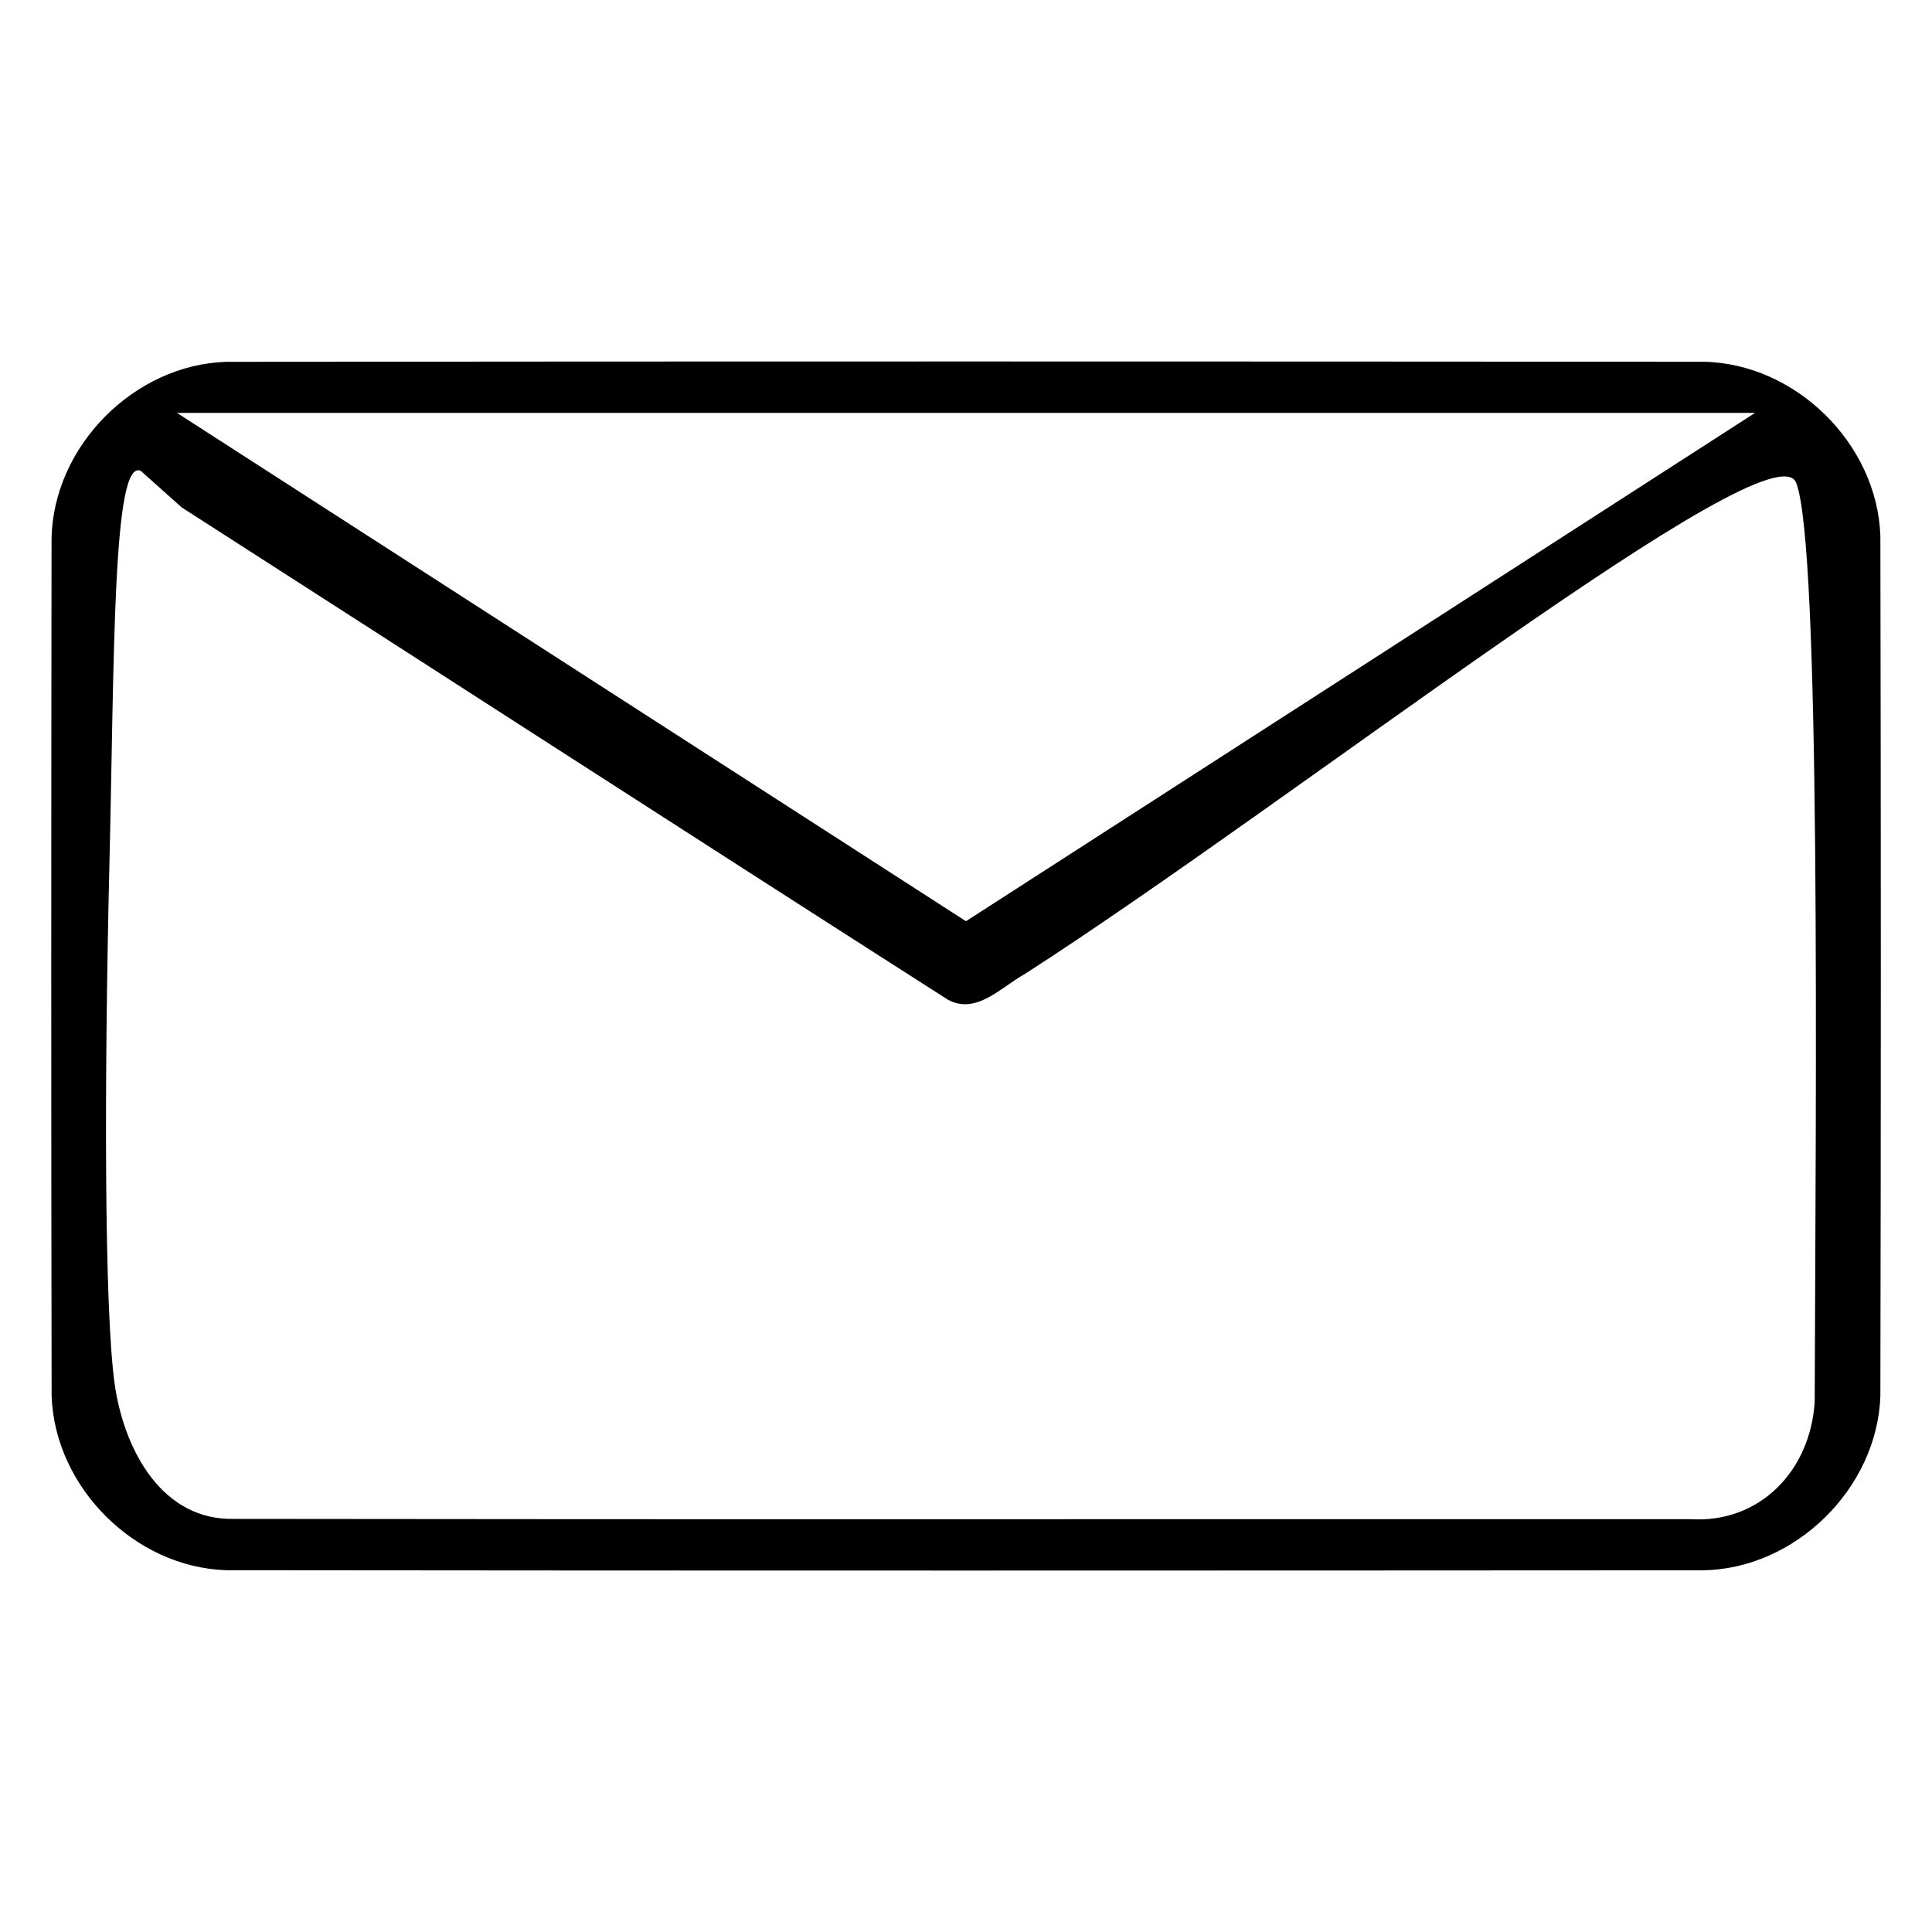
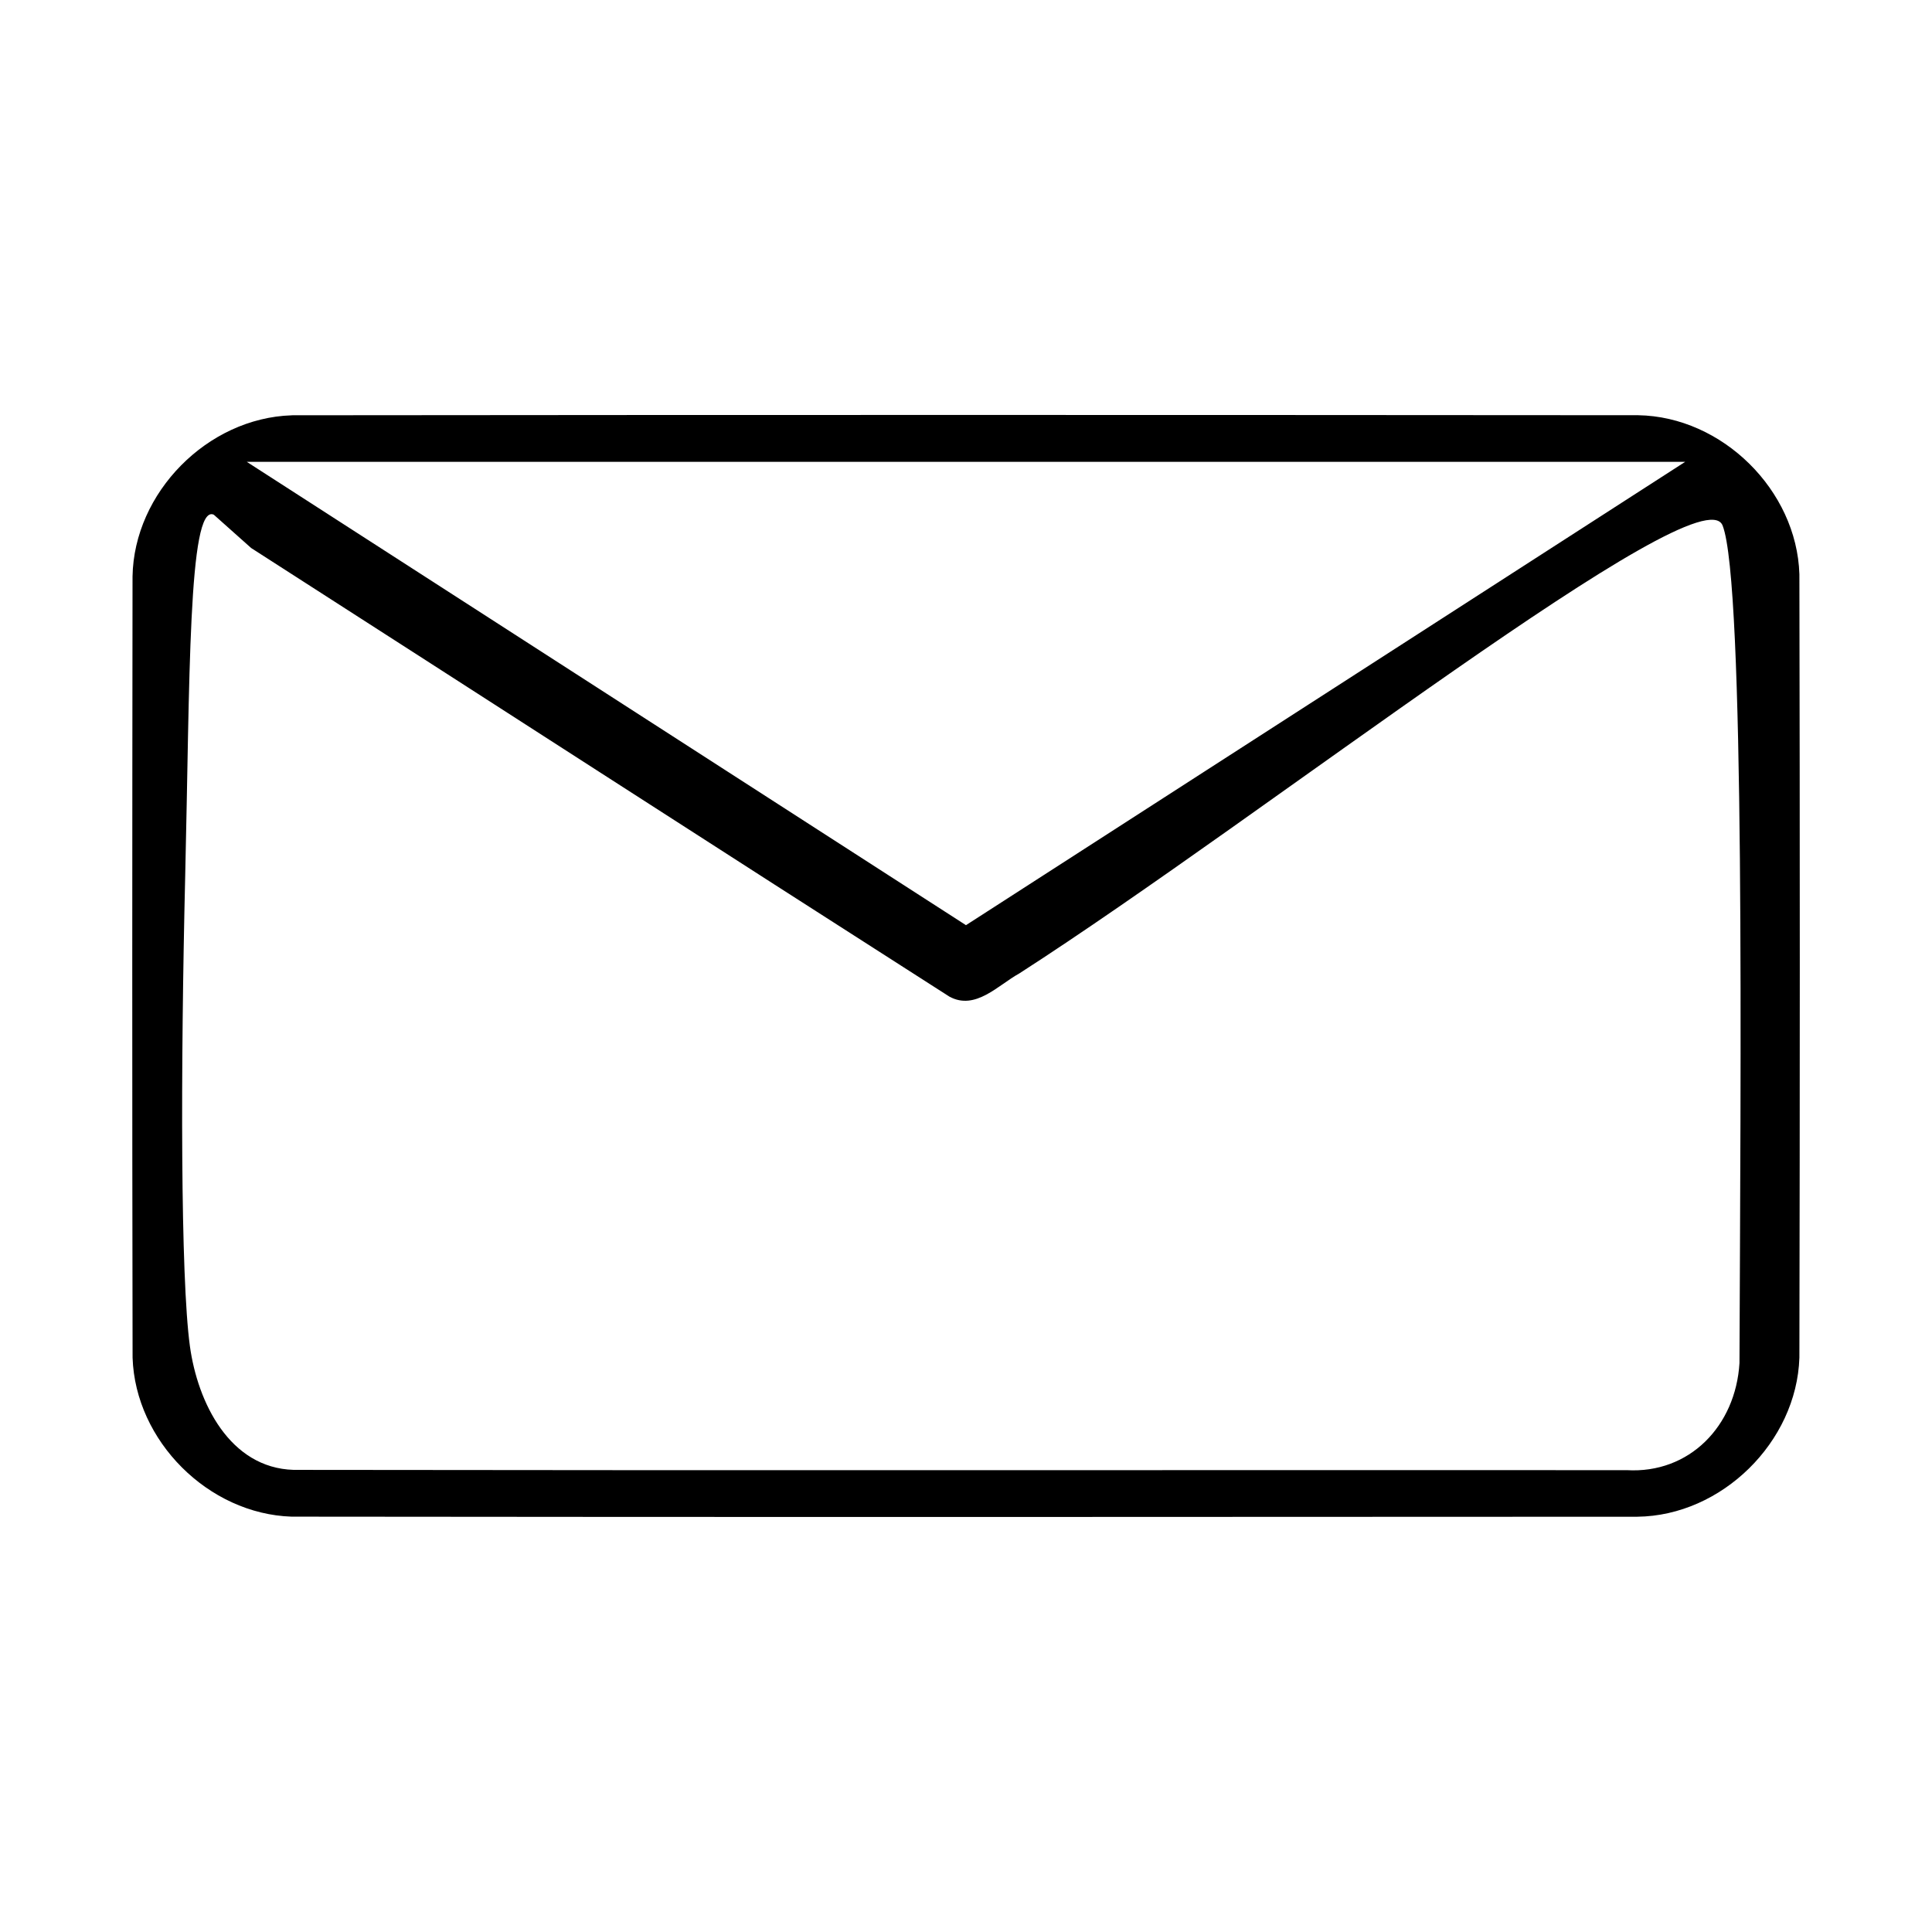
<svg xmlns="http://www.w3.org/2000/svg" enable-background="new 0 0 75.294 75.294" version="1.1" viewBox="0 0 75.294 75.294" xml:space="preserve" id="svg12">
  <defs id="defs16" />
-   <path id="path2" style="stroke:none;stroke-opacity:1" d="m 8.809,14.102 c -3.591,0.115 -6.74,3.298 -6.8,6.895 -0.013,11.133 -0.019,22.267 0.003,33.4 0.117,3.559 3.238,6.681 6.797,6.797 19.18,0.022 38.36,0.015 57.54,0.004 3.61,-0.04 6.816,-3.194 6.933,-6.799 0.023,-11.167 0.023,-22.335 0,-33.502 -0.113,-3.593 -3.3,-6.738 -6.895,-6.798 -19.18,-0.014 -38.36,-0.017 -57.54,0.002 z m 4.883,1.988 H 68.4 C 58.15,22.695 47.899,29.3 37.646,35.902 27.395,29.3 17.145,22.695 6.895,16.09 Z m -6.609,3.686 c 9.954,6.39 19.89,12.812 29.855,19.182 1.112,0.608 2.087,-0.496 2.987,-0.99 10.458,-6.725 29.157,-21.477 30.075,-19.154 0.964,2.442 0.768,23.599 0.722,35.814 -0.164,2.689 -2.136,4.736 -4.823,4.578 -18.999,-0.008 -37.998,0.015 -56.996,-0.012 C 6.158,59.113 4.793,56.307 4.464,53.902 4.059,50.947 4.065,42.025 4.262,33.778 4.46,25.531 4.384,17.865 5.484,18.349 Z" />
+   <path id="path2" style="stroke:none;stroke-width:0.911;stroke-opacity:1" d="m 11.362,16.186 c -3.273,0.105 -6.143,3.006 -6.197,6.284 -0.012,10.147 -0.017,20.295 0.002,30.442 0.106,3.244 2.951,6.089 6.195,6.195 17.481,0.02 34.963,0.013 52.445,0.003 3.29,-0.036 6.213,-2.911 6.319,-6.197 0.021,-10.178 0.021,-20.357 0,-30.535 -0.103,-3.275 -3.008,-6.142 -6.284,-6.196 -17.481,-0.013 -34.963,-0.016 -52.445,0.002 z m 4.45,1.812 H 65.676 C 56.333,24.019 46.99,30.038 37.646,36.056 28.302,30.038 18.959,24.019 9.617,17.998 Z m -6.024,3.359 c 9.073,5.824 18.129,11.677 27.212,17.483 1.014,0.554 1.902,-0.452 2.722,-0.902 9.531,-6.129 26.575,-19.575 27.411,-17.458 0.879,2.225 0.7,21.509 0.658,32.642 -0.149,2.451 -1.947,4.316 -4.396,4.173 -17.316,-0.007 -34.633,0.014 -51.949,-0.011 C 8.946,57.212 7.702,54.654 7.401,52.463 7.032,49.769 7.038,41.637 7.218,34.12 7.398,26.603 7.329,19.617 8.331,20.058 Z" />
</svg>
